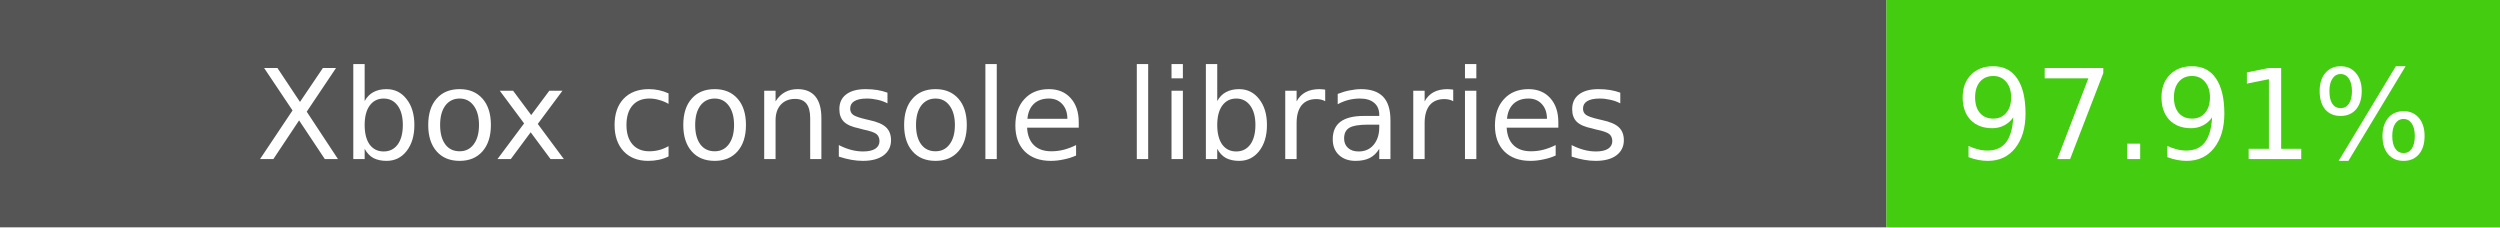
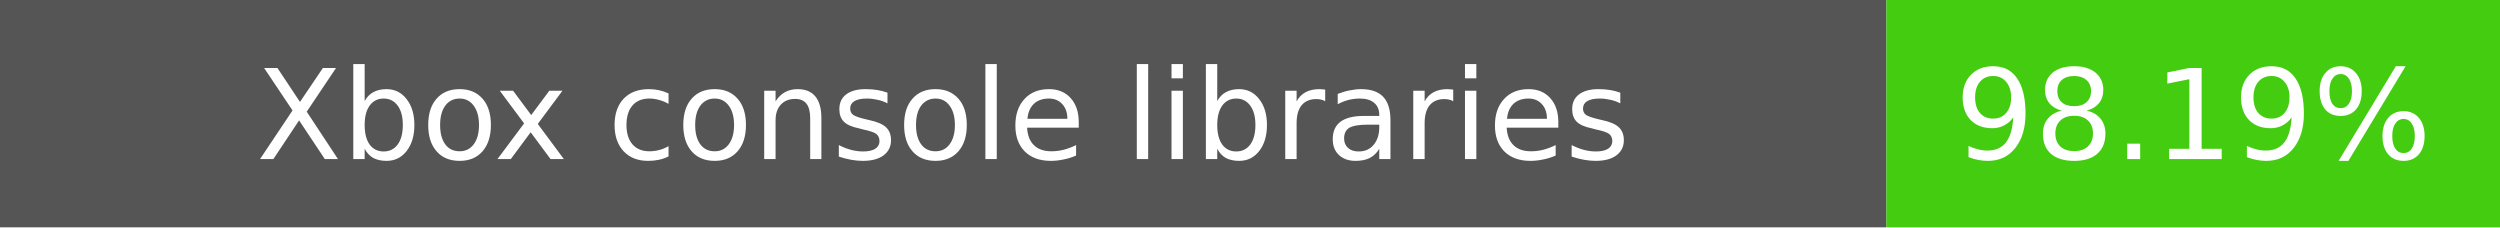
- <svg xmlns="http://www.w3.org/2000/svg" width="220" height="20" role="img" aria-label="Xbox console libraries: 97.91%">
+ <svg xmlns="http://www.w3.org/2000/svg" width="220" height="20" role="img" aria-label="Xbox console libraries: 98.19%">
  <rect width="166" height="20" fill="#555" />
  <rect x="166" width="54" height="20" fill="#4c1" />
  <g fill="#fff" font-family="Verdana,DejaVu Sans,sans-serif" font-size="11" text-anchor="middle">
    <text x="83.0" y="14">Xbox console libraries</text>
-     <text x="193.0" y="14">97.91%</text>
+     <text x="193.0" y="14">98.19%</text>
  </g>
</svg>
